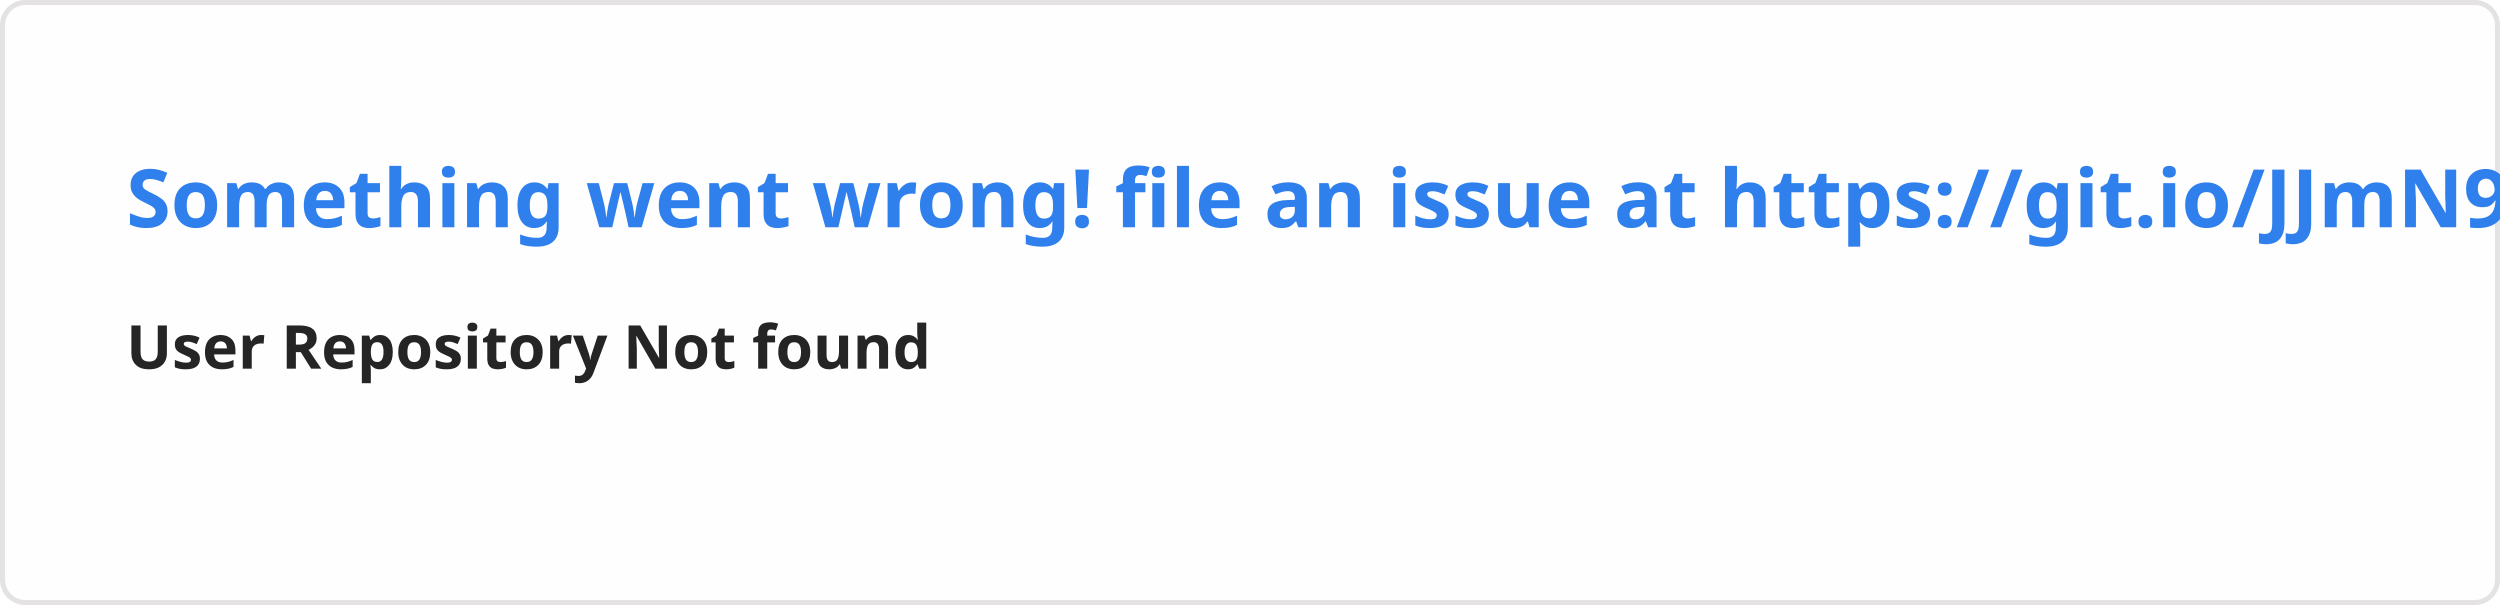
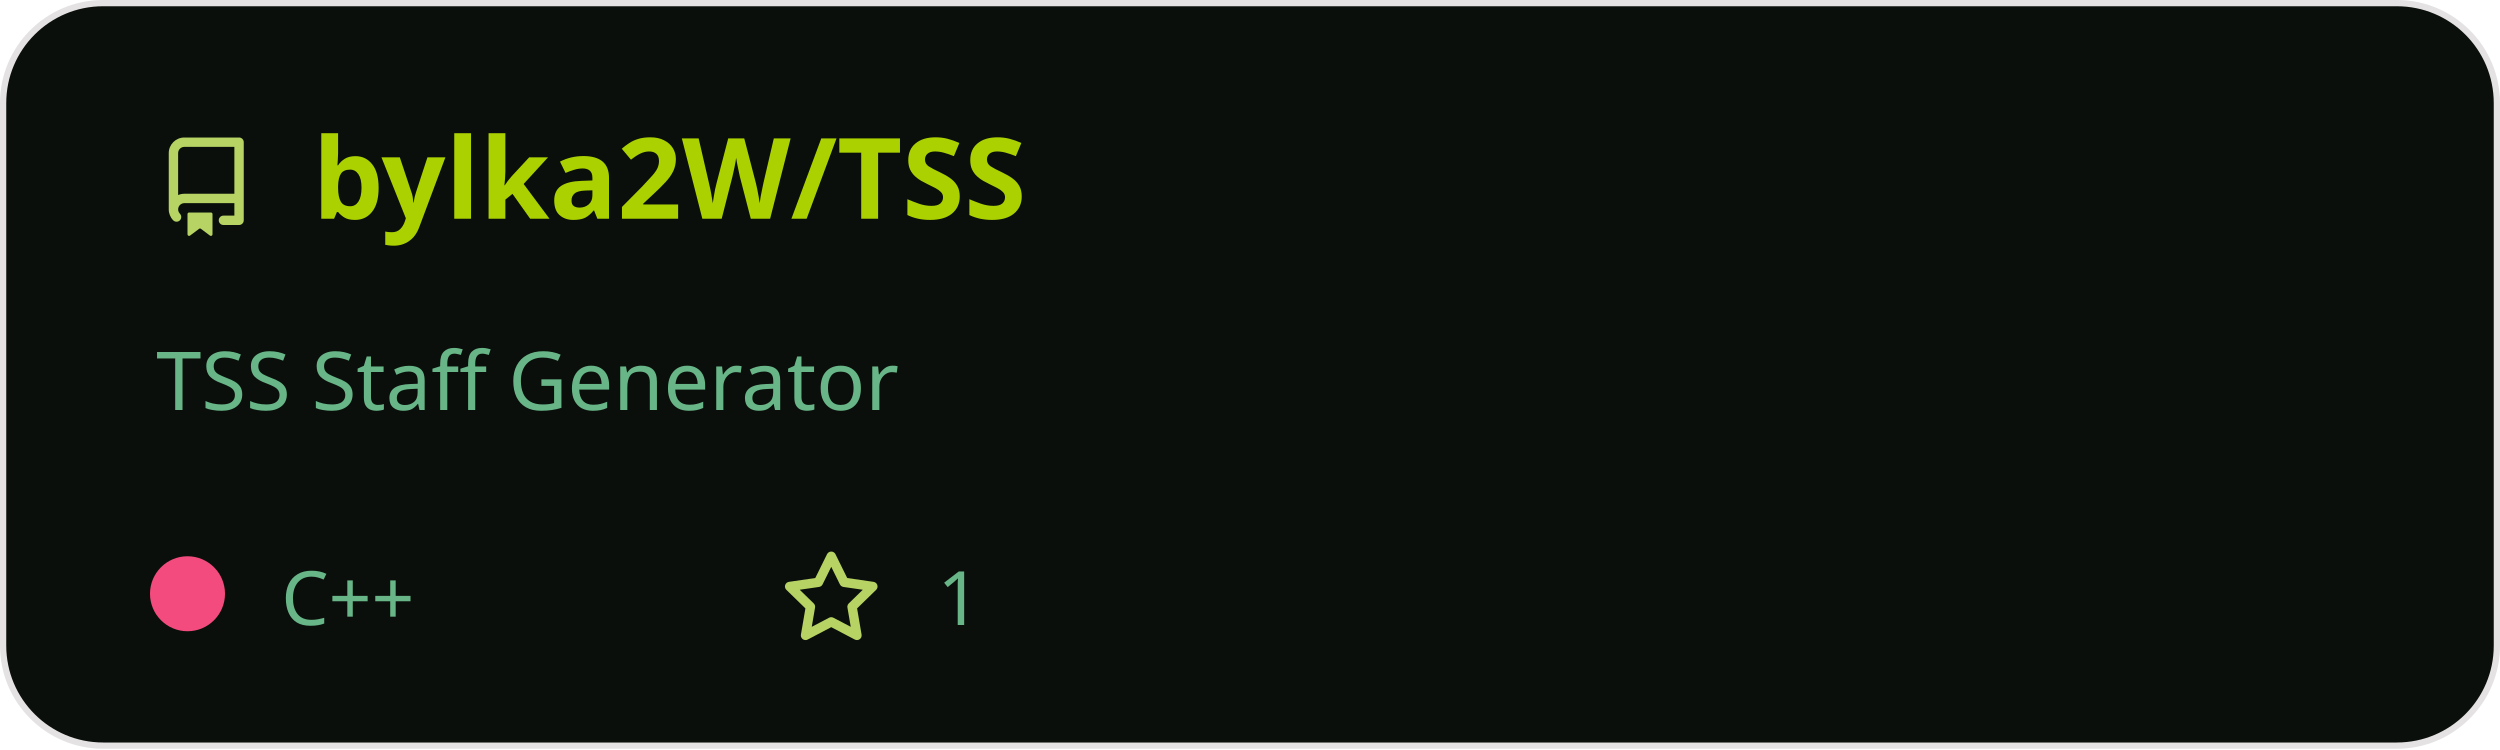
- <svg xmlns="http://www.w3.org/2000/svg" width="495" height="120" viewBox="0 0 495 120" fill="none">
+ <svg xmlns="http://www.w3.org/2000/svg" width="400" height="120" viewBox="0 0 400 120" fill="none">
  <style>
-     .text { font: 600 16px 'Segoe UI', Ubuntu, Sans-Serif; fill: #2F80ED }
-     .small { font: 600 12px 'Segoe UI', Ubuntu, Sans-Serif; fill: #252525 }
-     .gray { fill: #858585 }
-     </style>
-   <rect x="0.5" y="0.5" width="494" height="99%" rx="4.5" fill="#FFFEFE" stroke="#E4E2E2" />
-   <text x="25" y="45" class="text">Something went wrong! file an issue at https://git.io/JJmN9</text>
-   <text data-testid="message" x="25" y="55" class="text small">
-     <tspan x="25" dy="18">User Repository Not found</tspan>
-     <tspan x="25" dy="18" class="gray" />
-   </text>
+           .header {
+             font: 600 18px 'Segoe UI', Ubuntu, Sans-Serif;
+             fill: #abd200;
+             animation: fadeInAnimation 0.8s ease-in-out forwards;
+           }
+           
+     .description { font: 400 13px 'Segoe UI', Ubuntu, Sans-Serif; fill: #68b587 }
+     .gray { font: 400 12px 'Segoe UI', Ubuntu, Sans-Serif; fill: #68b587 }
+     .icon { fill: #b7d364 }
+     .badge { font: 600 11px 'Segoe UI', Ubuntu, Sans-Serif; }
+     .badge rect { opacity: 0.2 }
+   
+ 
+           
+         </style>
+ 
+         undefined
+ 
+         <rect data-testid="card-bg" x="0.5" y="0.5" rx="16" height="99%" stroke="#E4E2E2" width="399" fill="#0a0f0b" stroke-opacity="1" />
+   <g data-testid="card-title" transform="translate(25, 35)">
+     <g transform="translate(0, 0)">
+       <svg class="icon" x="0" y="-13" viewBox="0 0 16 16" version="1.1" width="16" height="16">
+         <path fill-rule="evenodd" d="M2 2.5A2.5 2.5 0 014.5 0h8.75a.75.75 0 01.75.75v12.5a.75.75 0 01-.75.75h-2.5a.75.75 0 110-1.5h1.75v-2h-8a1 1 0 00-.714 1.7.75.75 0 01-1.072 1.05A2.495 2.495 0 012 11.5v-9zm10.5-1V9h-8c-.356 0-.694.074-1 .208V2.5a1 1 0 011-1h8zM5 12.25v3.25a.25.25 0 00.4.2l1.45-1.087a.25.25 0 01.3 0L8.6 15.7a.25.25 0 00.4-.2v-3.25a.25.25 0 00-.25-.25h-3.5a.25.25 0 00-.25.25z" />
+       </svg>
+     </g>
+     <g transform="translate(25, 0)">
+       <text x="0" y="0" class="header" data-testid="header">bylka2W/TSS</text>
+     </g>
+   </g>
+   <g data-testid="main-card-body" transform="translate(0, 55)">
+     <text class="description" x="25" y="-5">
+       <tspan dy="1.2em" x="25">TSS Staff Generator</tspan>
+     </text>
+     <g transform="translate(0, 45)">
+       <g data-testid="primary-lang" transform="translate(30, 0)">
+         <circle data-testid="lang-color" cx="0" cy="-5" r="6" fill="#f34b7d" />
+         <text data-testid="lang-name" class="gray" x="15">C++</text>
+       </g>
+       <g data-testid="star-fork-group" transform="translate(125, 0)">
+         <g transform="translate(0, 0)">
+           <svg class="icon" y="-12" viewBox="0 0 16 16" version="1.1" width="16" height="16">
+             <path fill-rule="evenodd" d="M8 .25a.75.75 0 01.673.418l1.882 3.815 4.21.612a.75.75 0 01.416 1.279l-3.046 2.97.719 4.192a.75.75 0 01-1.088.791L8 12.347l-3.766 1.98a.75.75 0 01-1.088-.79l.72-4.194L.818 6.374a.75.75 0 01.416-1.28l4.21-.611L7.327.668A.75.75 0 018 .25zm0 2.445L6.615 5.5a.75.75 0 01-.564.41l-3.097.45 2.24 2.184a.75.75 0 01.216.664l-.528 3.084 2.769-1.456a.75.75 0 01.698 0l2.77 1.456-.53-3.084a.75.75 0 01.216-.664l2.24-2.183-3.096-.45a.75.75 0 01-.564-.41L8 2.694v.001z" />
+           </svg>
+           <text data-testid="stargazers" class="gray" x="25">1</text>
+         </g>
+       </g>
+     </g>
+   </g>
</svg>
